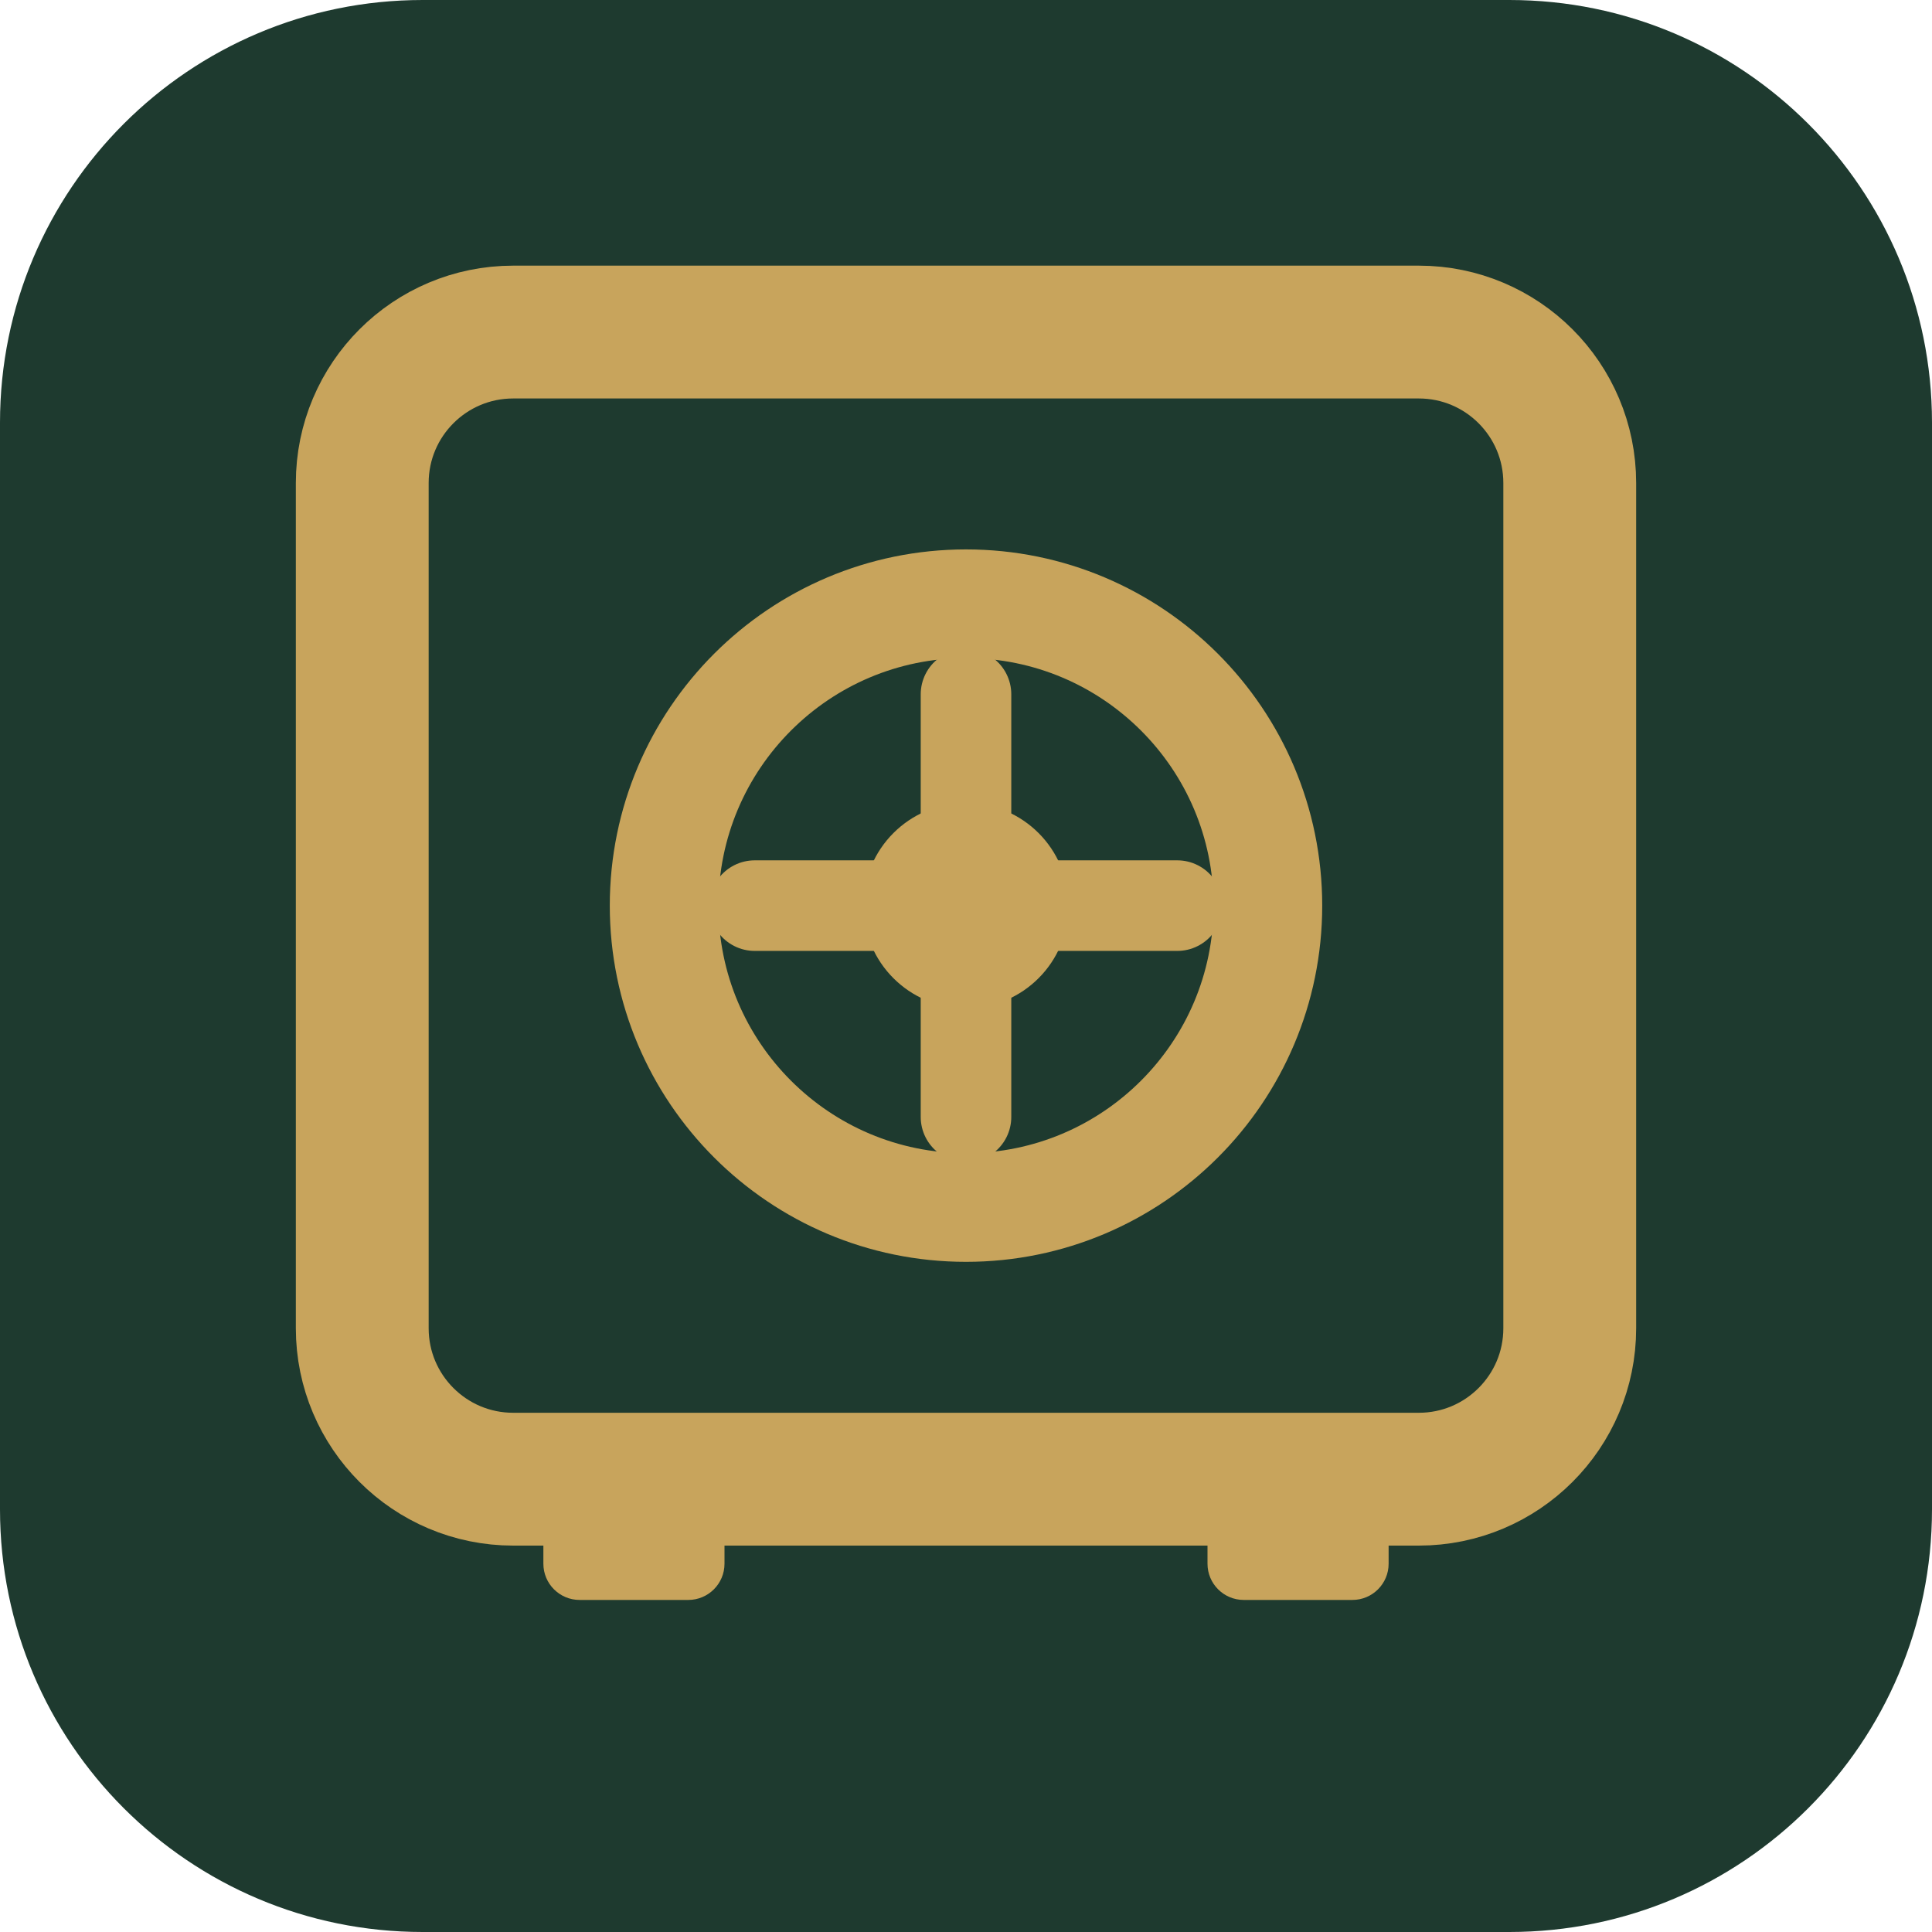
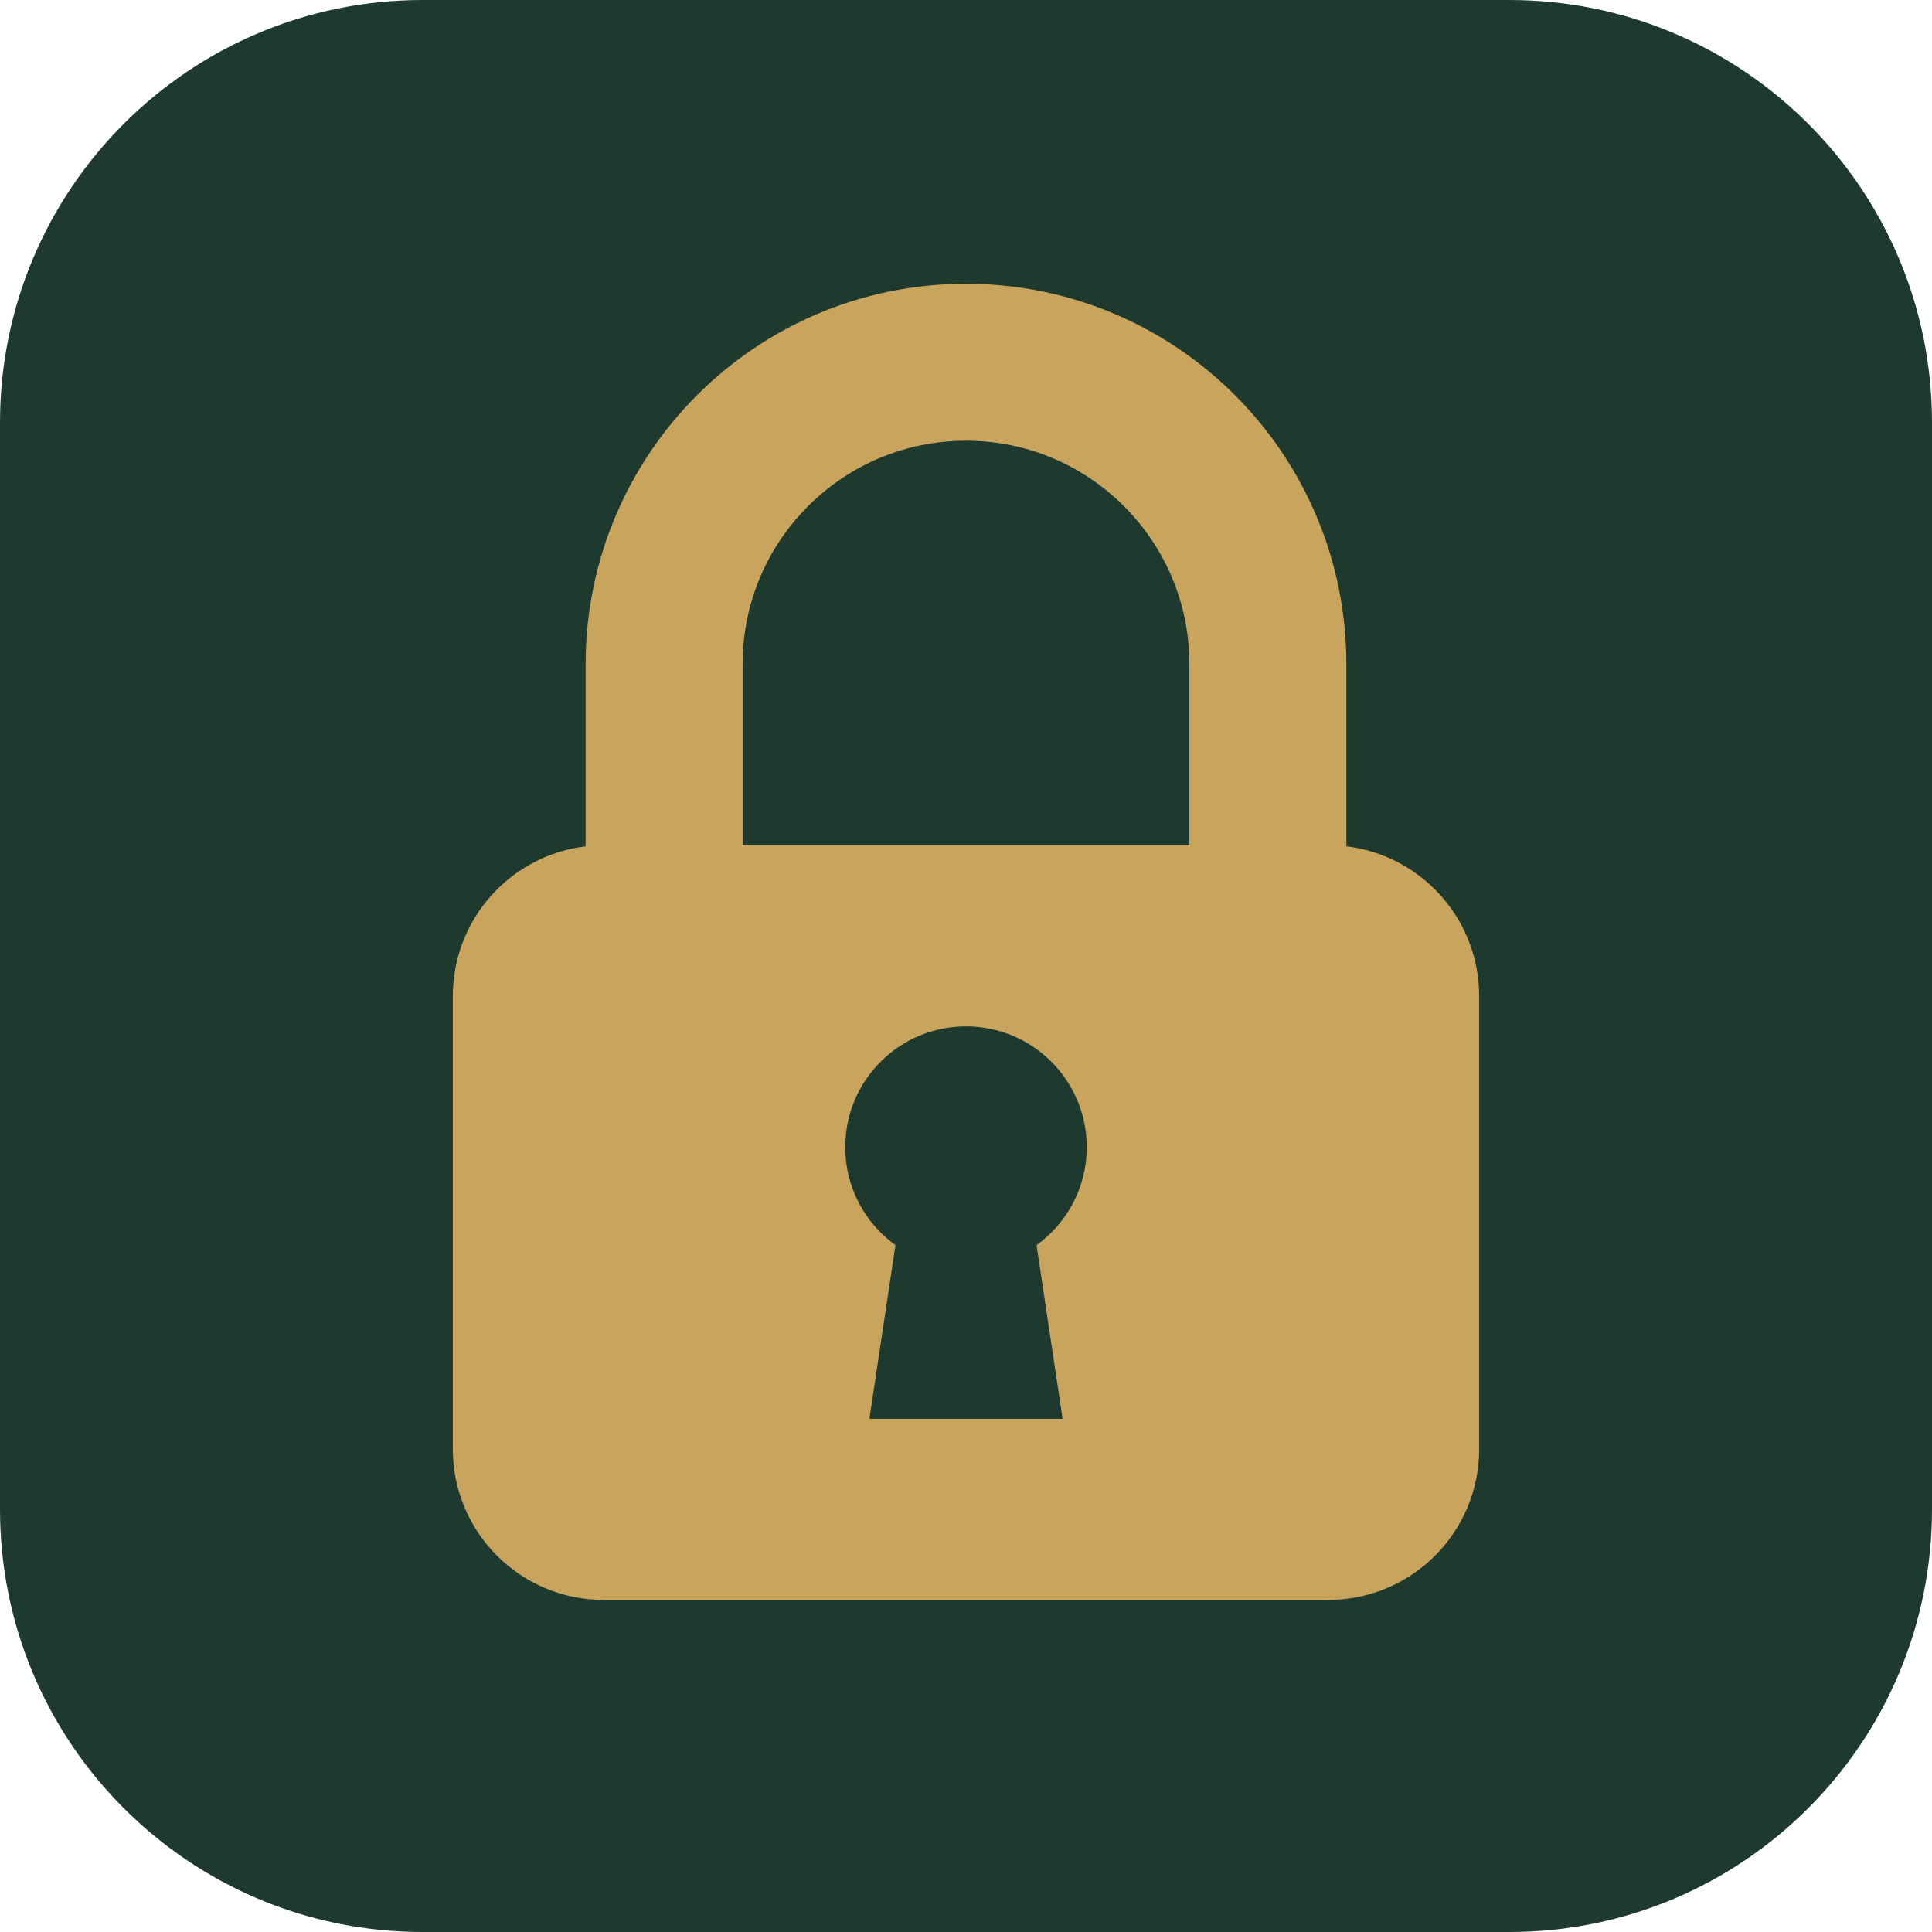
<svg xmlns="http://www.w3.org/2000/svg" viewBox="0 0 32 32">
  <rect width="32" height="32" rx="7" fill="#1E3A2F" />
-   <rect x="6" y="5.5" width="20" height="19" rx="2.5" fill="none" stroke="#C8A45C" stroke-width="2.2" />
-   <rect x="9" y="24" width="3" height="2.5" rx="0.6" fill="#C8A45C" />
-   <rect x="20" y="24" width="3" height="2.5" rx="0.6" fill="#C8A45C" />
-   <circle cx="16" cy="15" r="5" fill="none" stroke="#C8A45C" stroke-width="1.8" />
-   <path d="M16 11.5 V18.5 M12.5 15 H19.5" stroke="#C8A45C" stroke-width="1.5" stroke-linecap="round" />
-   <circle cx="16" cy="15" r="1.7" fill="#C8A45C" />
+   <path d="M11 14.5 V11 a5 5 0 0 1 10 0 V14.5" fill="none" stroke="#C8A45C" stroke-width="2.6" />
+   <rect x="7.5" y="14" width="17" height="12.5" rx="2.5" fill="#C8A45C" />
+   <circle cx="16" cy="19" r="2" fill="#1E3A2F" />
+   <path d="M15 19.5 H17 L17.6 23.5 H14.4 Z" fill="#1E3A2F" />
</svg>
